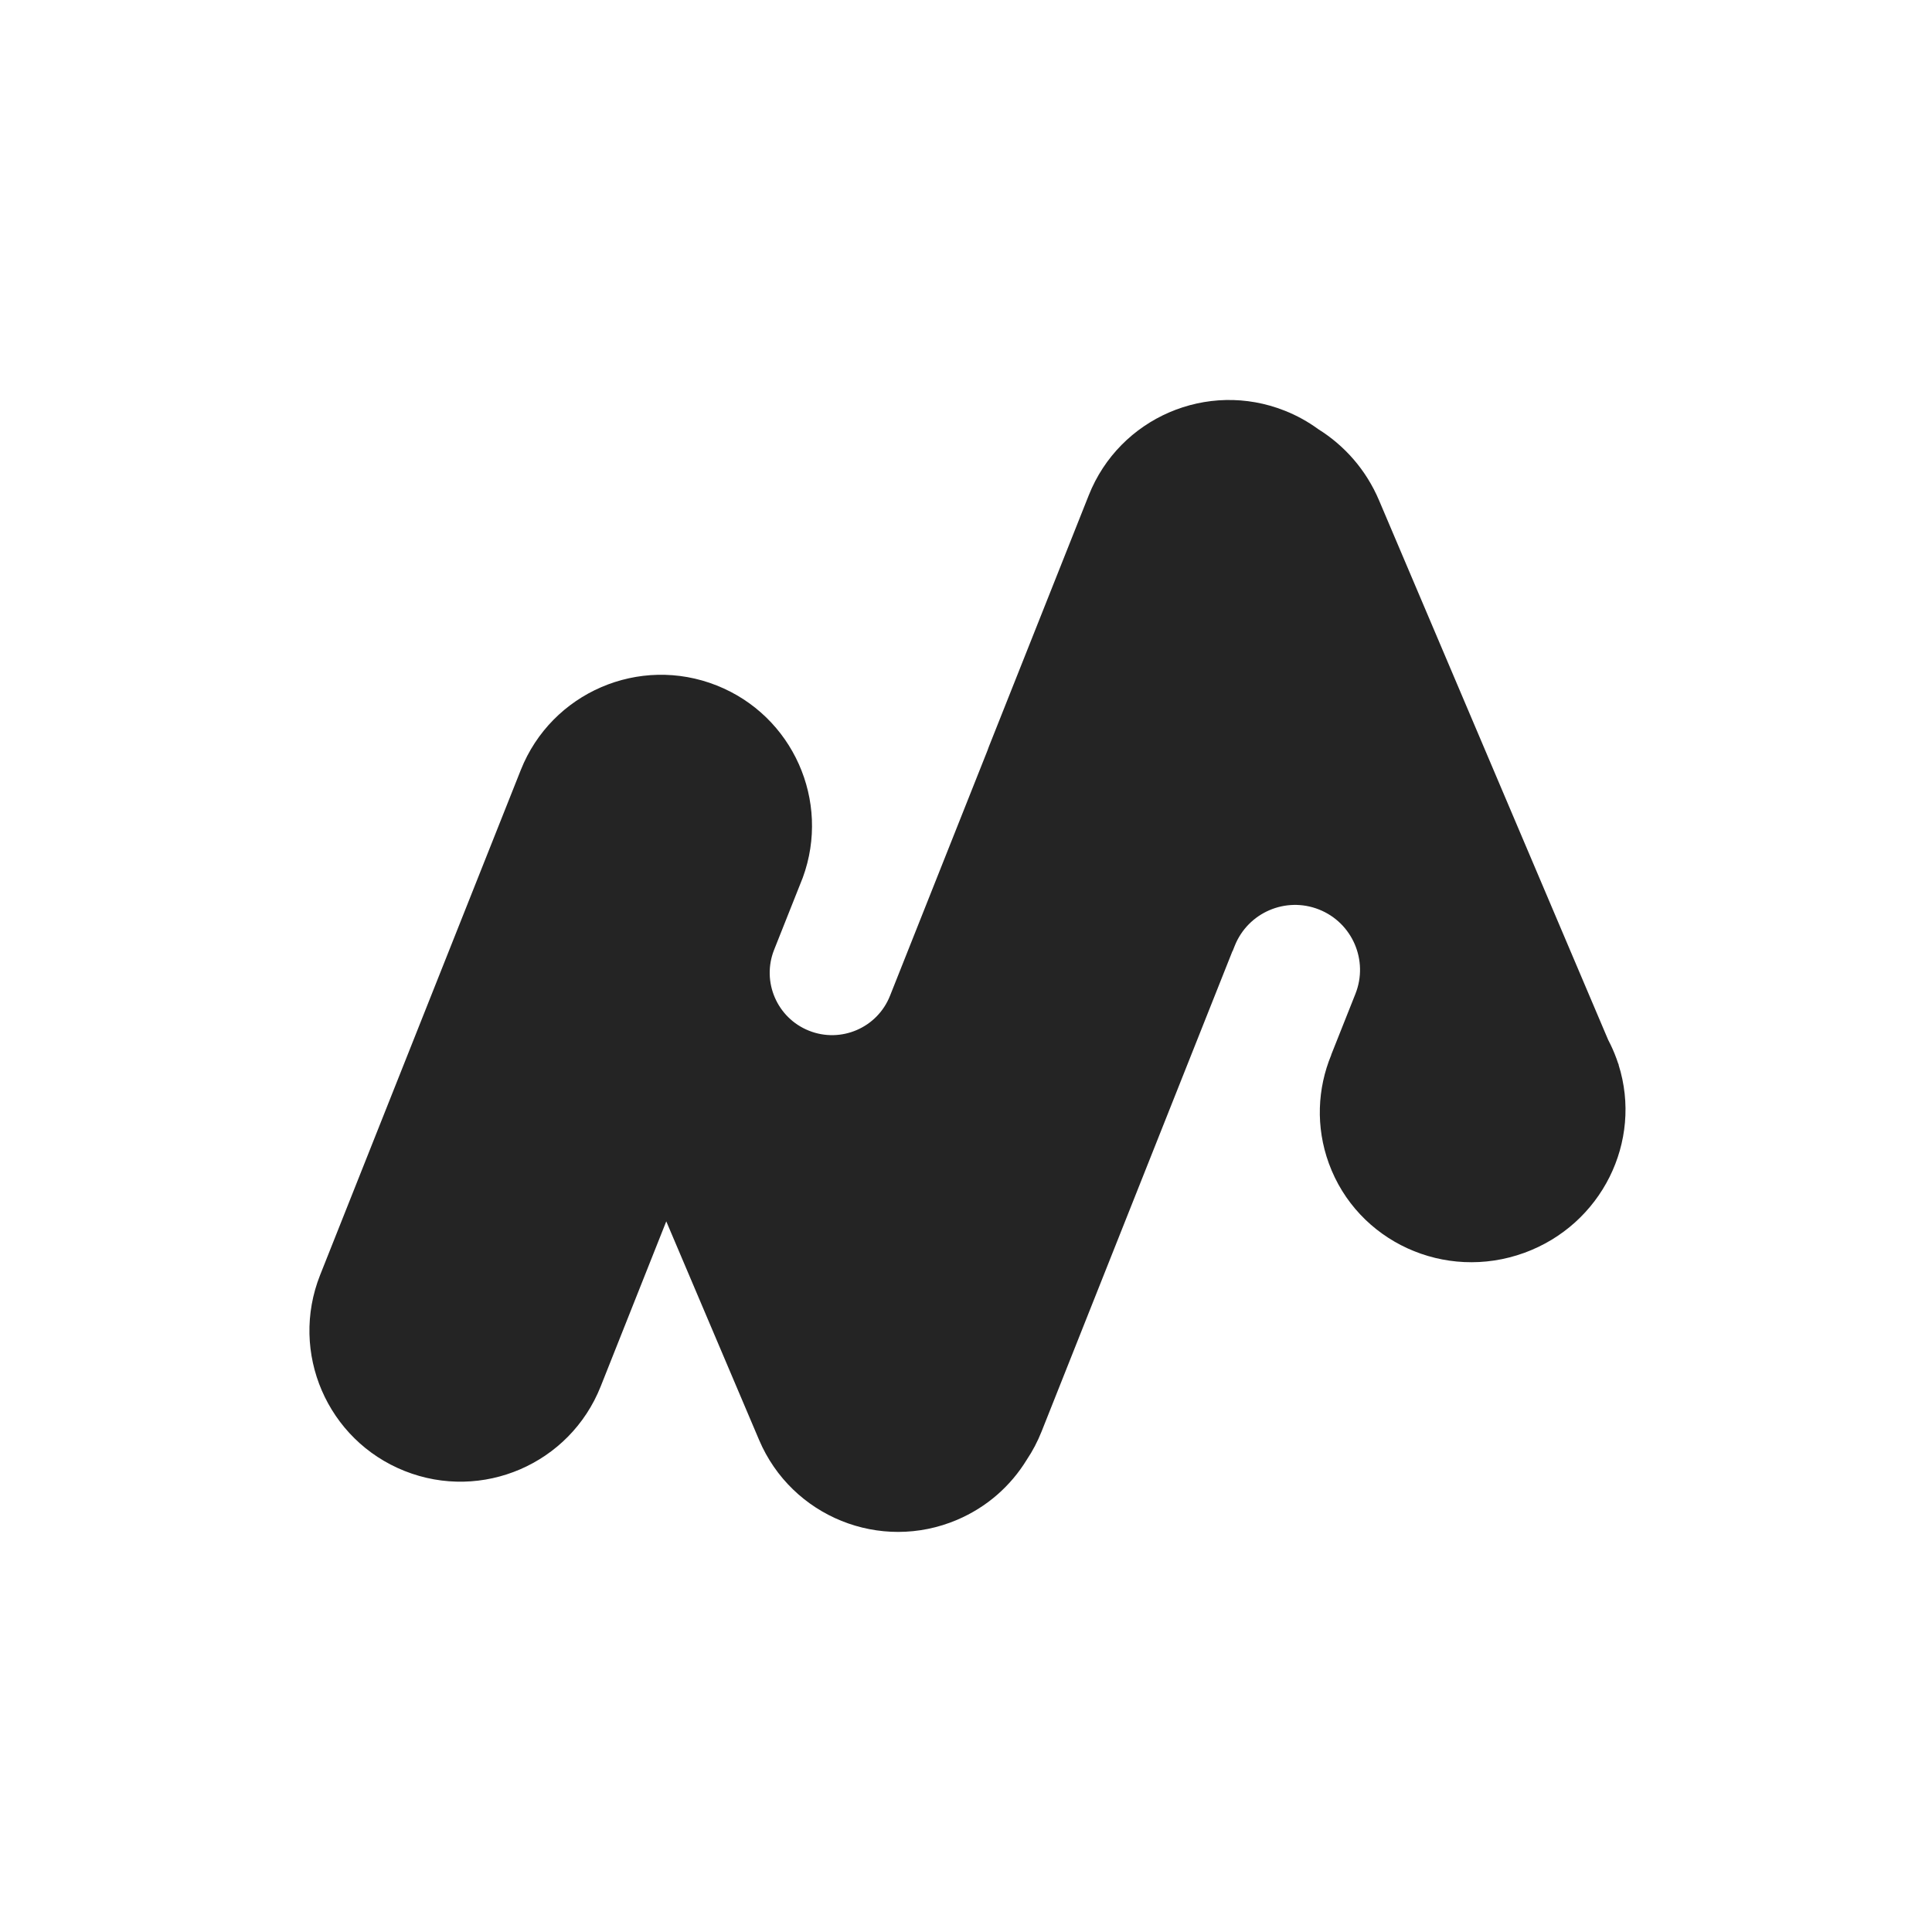
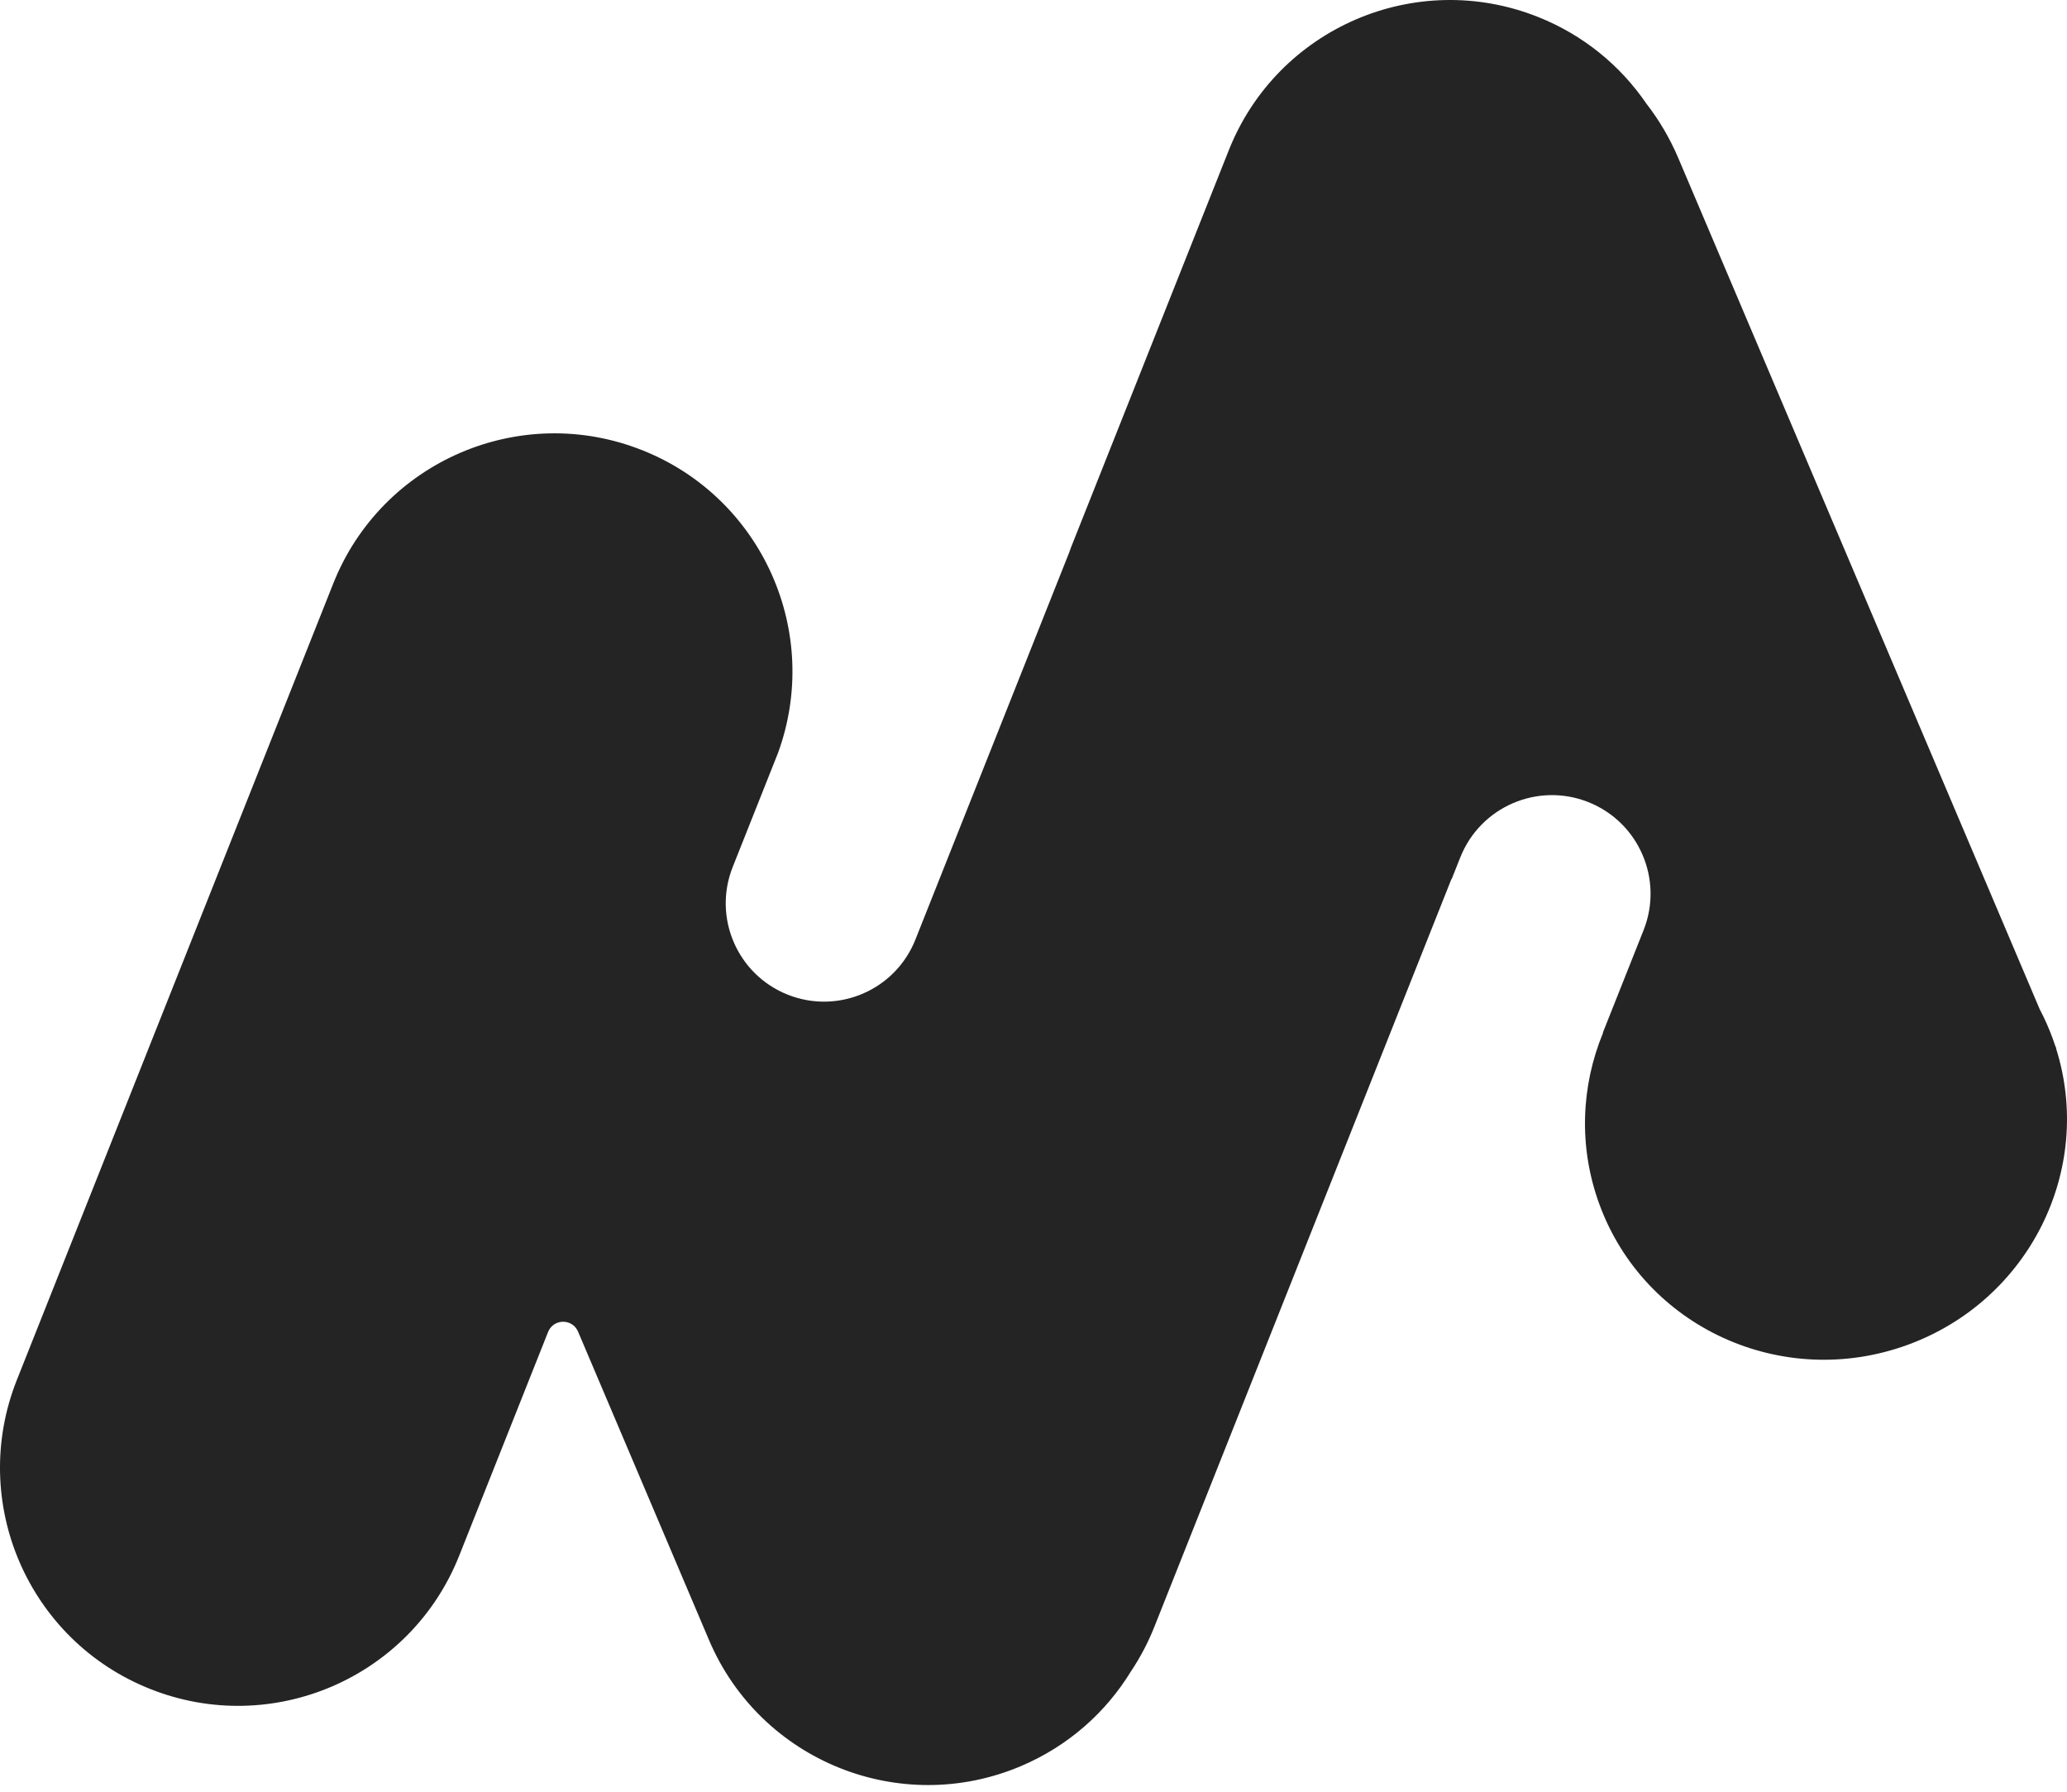
- <svg xmlns="http://www.w3.org/2000/svg" width="256" height="256" viewBox="0 0 256 256" fill="none">
-   <path fill-rule="evenodd" clip-rule="evenodd" d="M106.375 116.286L102.575 125.85C100.89 130.09 102.962 134.893 107.201 136.577C111.441 138.262 116.244 136.191 117.928 131.951L130.847 99.439C130.91 99.28 130.968 99.121 131.02 98.961L144.268 65.62C148.346 55.355 159.974 50.34 170.239 54.419C171.856 55.061 173.343 55.891 174.684 56.873C178.151 59.036 181.011 62.248 182.729 66.295L201.173 109.725L201.178 109.737L202.694 113.306L213.093 137.793C213.51 138.584 213.879 139.413 214.194 140.277C214.265 140.472 214.332 140.667 214.397 140.863L214.49 141.083L214.47 141.091C217.683 151.252 212.227 162.276 201.976 166.007C191.451 169.838 179.855 164.53 176.078 154.15C174.316 149.31 174.565 144.222 176.4 139.781L176.393 139.764L179.601 131.691C181.356 127.274 179.198 122.27 174.781 120.515C170.363 118.76 165.36 120.918 163.604 125.335L163.323 126.043L163.312 126.016L138.015 189.681C137.482 191.022 136.82 192.275 136.049 193.428C133.949 196.862 130.797 199.697 126.81 201.39C116.643 205.708 104.901 200.966 100.583 190.799L88.284 161.837L79.592 183.713C75.513 193.978 63.885 198.993 53.62 194.914C43.355 190.835 38.34 179.207 42.419 168.942L69.006 102.031C73.084 91.766 84.712 86.751 94.977 90.83C105.071 94.84 110.088 106.15 106.375 116.286Z" fill="#242424" />
+ <svg xmlns="http://www.w3.org/2000/svg" width="255" height="221" viewBox="0 0 255 221" fill="none">
+   <path fill-rule="evenodd" clip-rule="evenodd" d="M95.971 92.898L90.391 106.942C87.918 113.166 90.958 120.216 97.182 122.689C103.406 125.162 110.456 122.121 112.929 115.898L131.893 68.171C131.985 67.939 132.07 67.705 132.147 67.471L151.595 18.526C157.582 3.457 174.652 -3.905 189.721 2.083C195.363 4.324 199.925 8.12 203.11 12.783C204.676 14.802 206.009 17.054 207.055 19.516L234.1 83.2L234.138 83.289L236.363 88.529L251.629 124.474C252.242 125.636 252.783 126.852 253.244 128.121C253.349 128.407 253.448 128.693 253.542 128.98L253.673 129.288C253.677 129.296 253.673 129.306 253.664 129.309C253.657 129.313 253.653 129.321 253.655 129.33C258.362 144.242 250.353 160.417 235.309 165.892C219.858 171.516 202.837 163.723 197.291 148.486C194.707 141.388 195.07 133.926 197.757 127.411C197.762 127.399 197.762 127.385 197.757 127.372C197.752 127.36 197.751 127.347 197.756 127.334L202.763 114.733C205.244 108.49 202.194 101.417 195.951 98.936C189.707 96.456 182.635 99.506 180.154 105.749L179.092 108.422C179.089 108.43 179.079 108.43 179.076 108.423C179.073 108.415 179.063 108.416 179.06 108.423L142.416 200.644C141.634 202.614 140.661 204.452 139.529 206.146C136.447 211.187 131.82 215.348 125.967 217.833C111.043 224.171 93.805 217.211 87.467 202.286L71.314 164.25C70.615 162.605 68.275 162.633 67.615 164.293L56.652 191.883C50.665 206.952 33.595 214.314 18.526 208.326C3.457 202.339 -3.905 185.269 2.083 170.2L41.112 71.976C47.099 56.907 64.169 49.545 79.237 55.533C94.053 61.42 101.419 78.02 95.971 92.898Z" fill="#242424" />
</svg>
